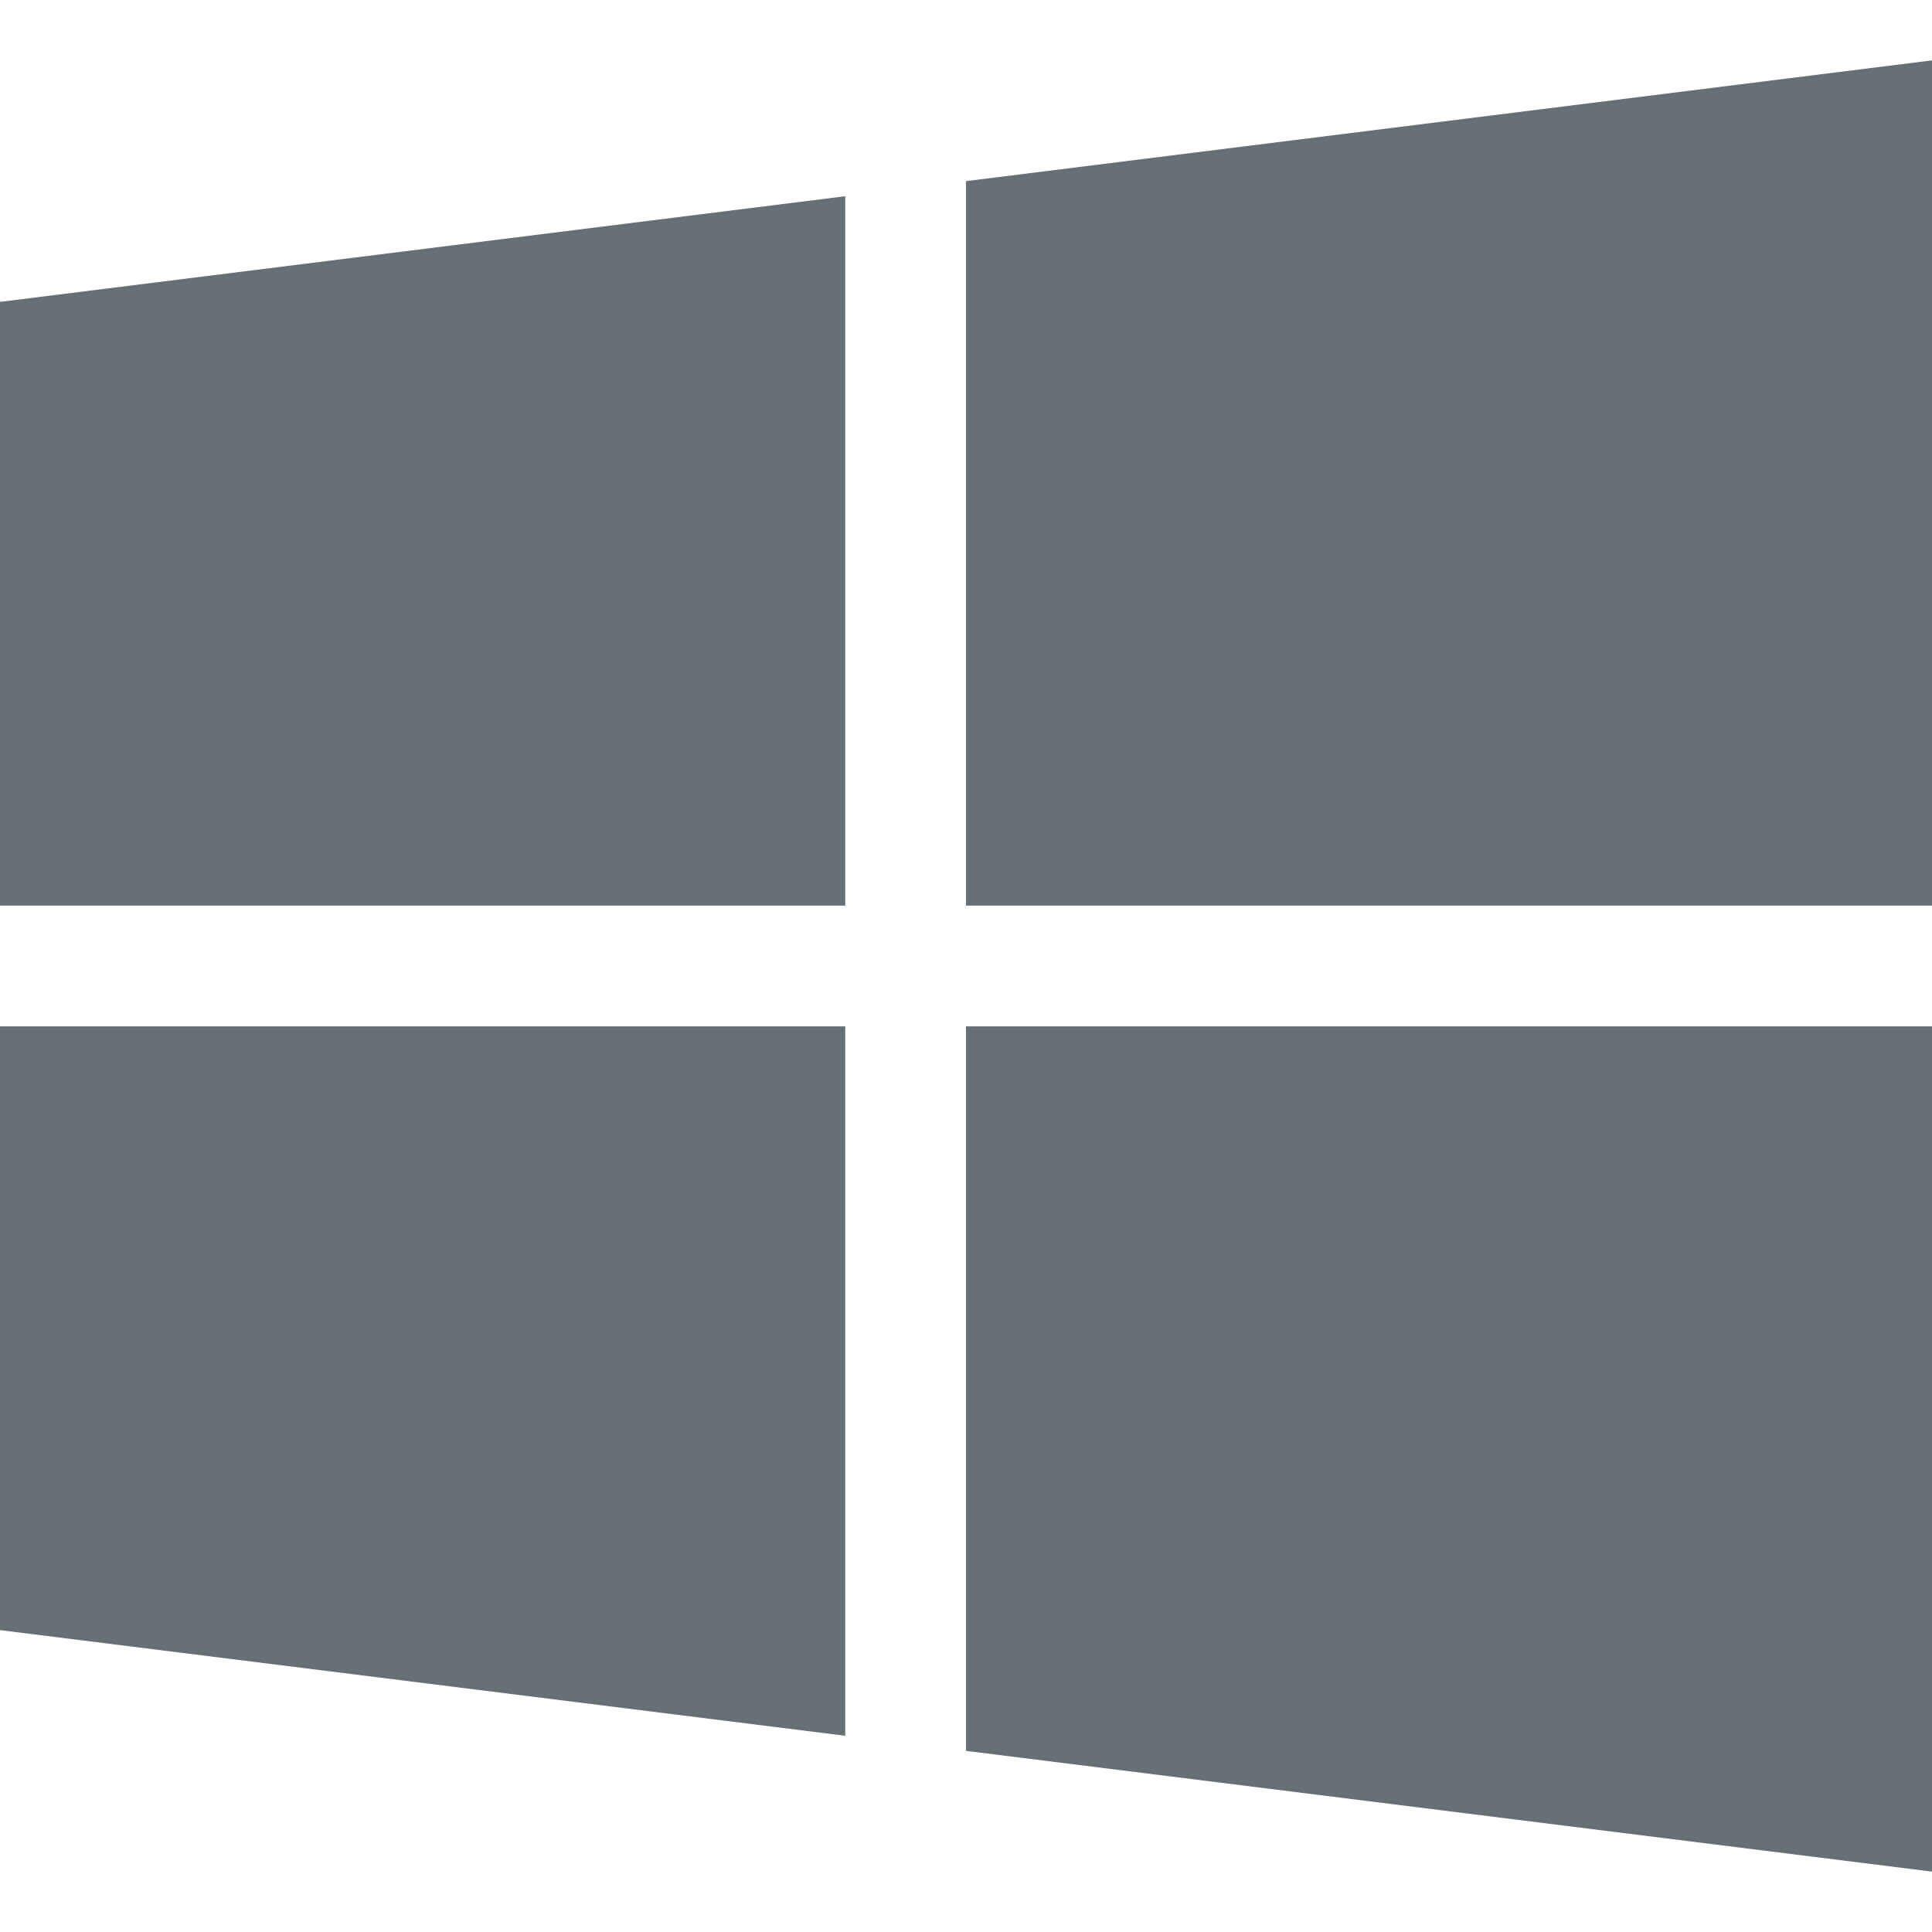
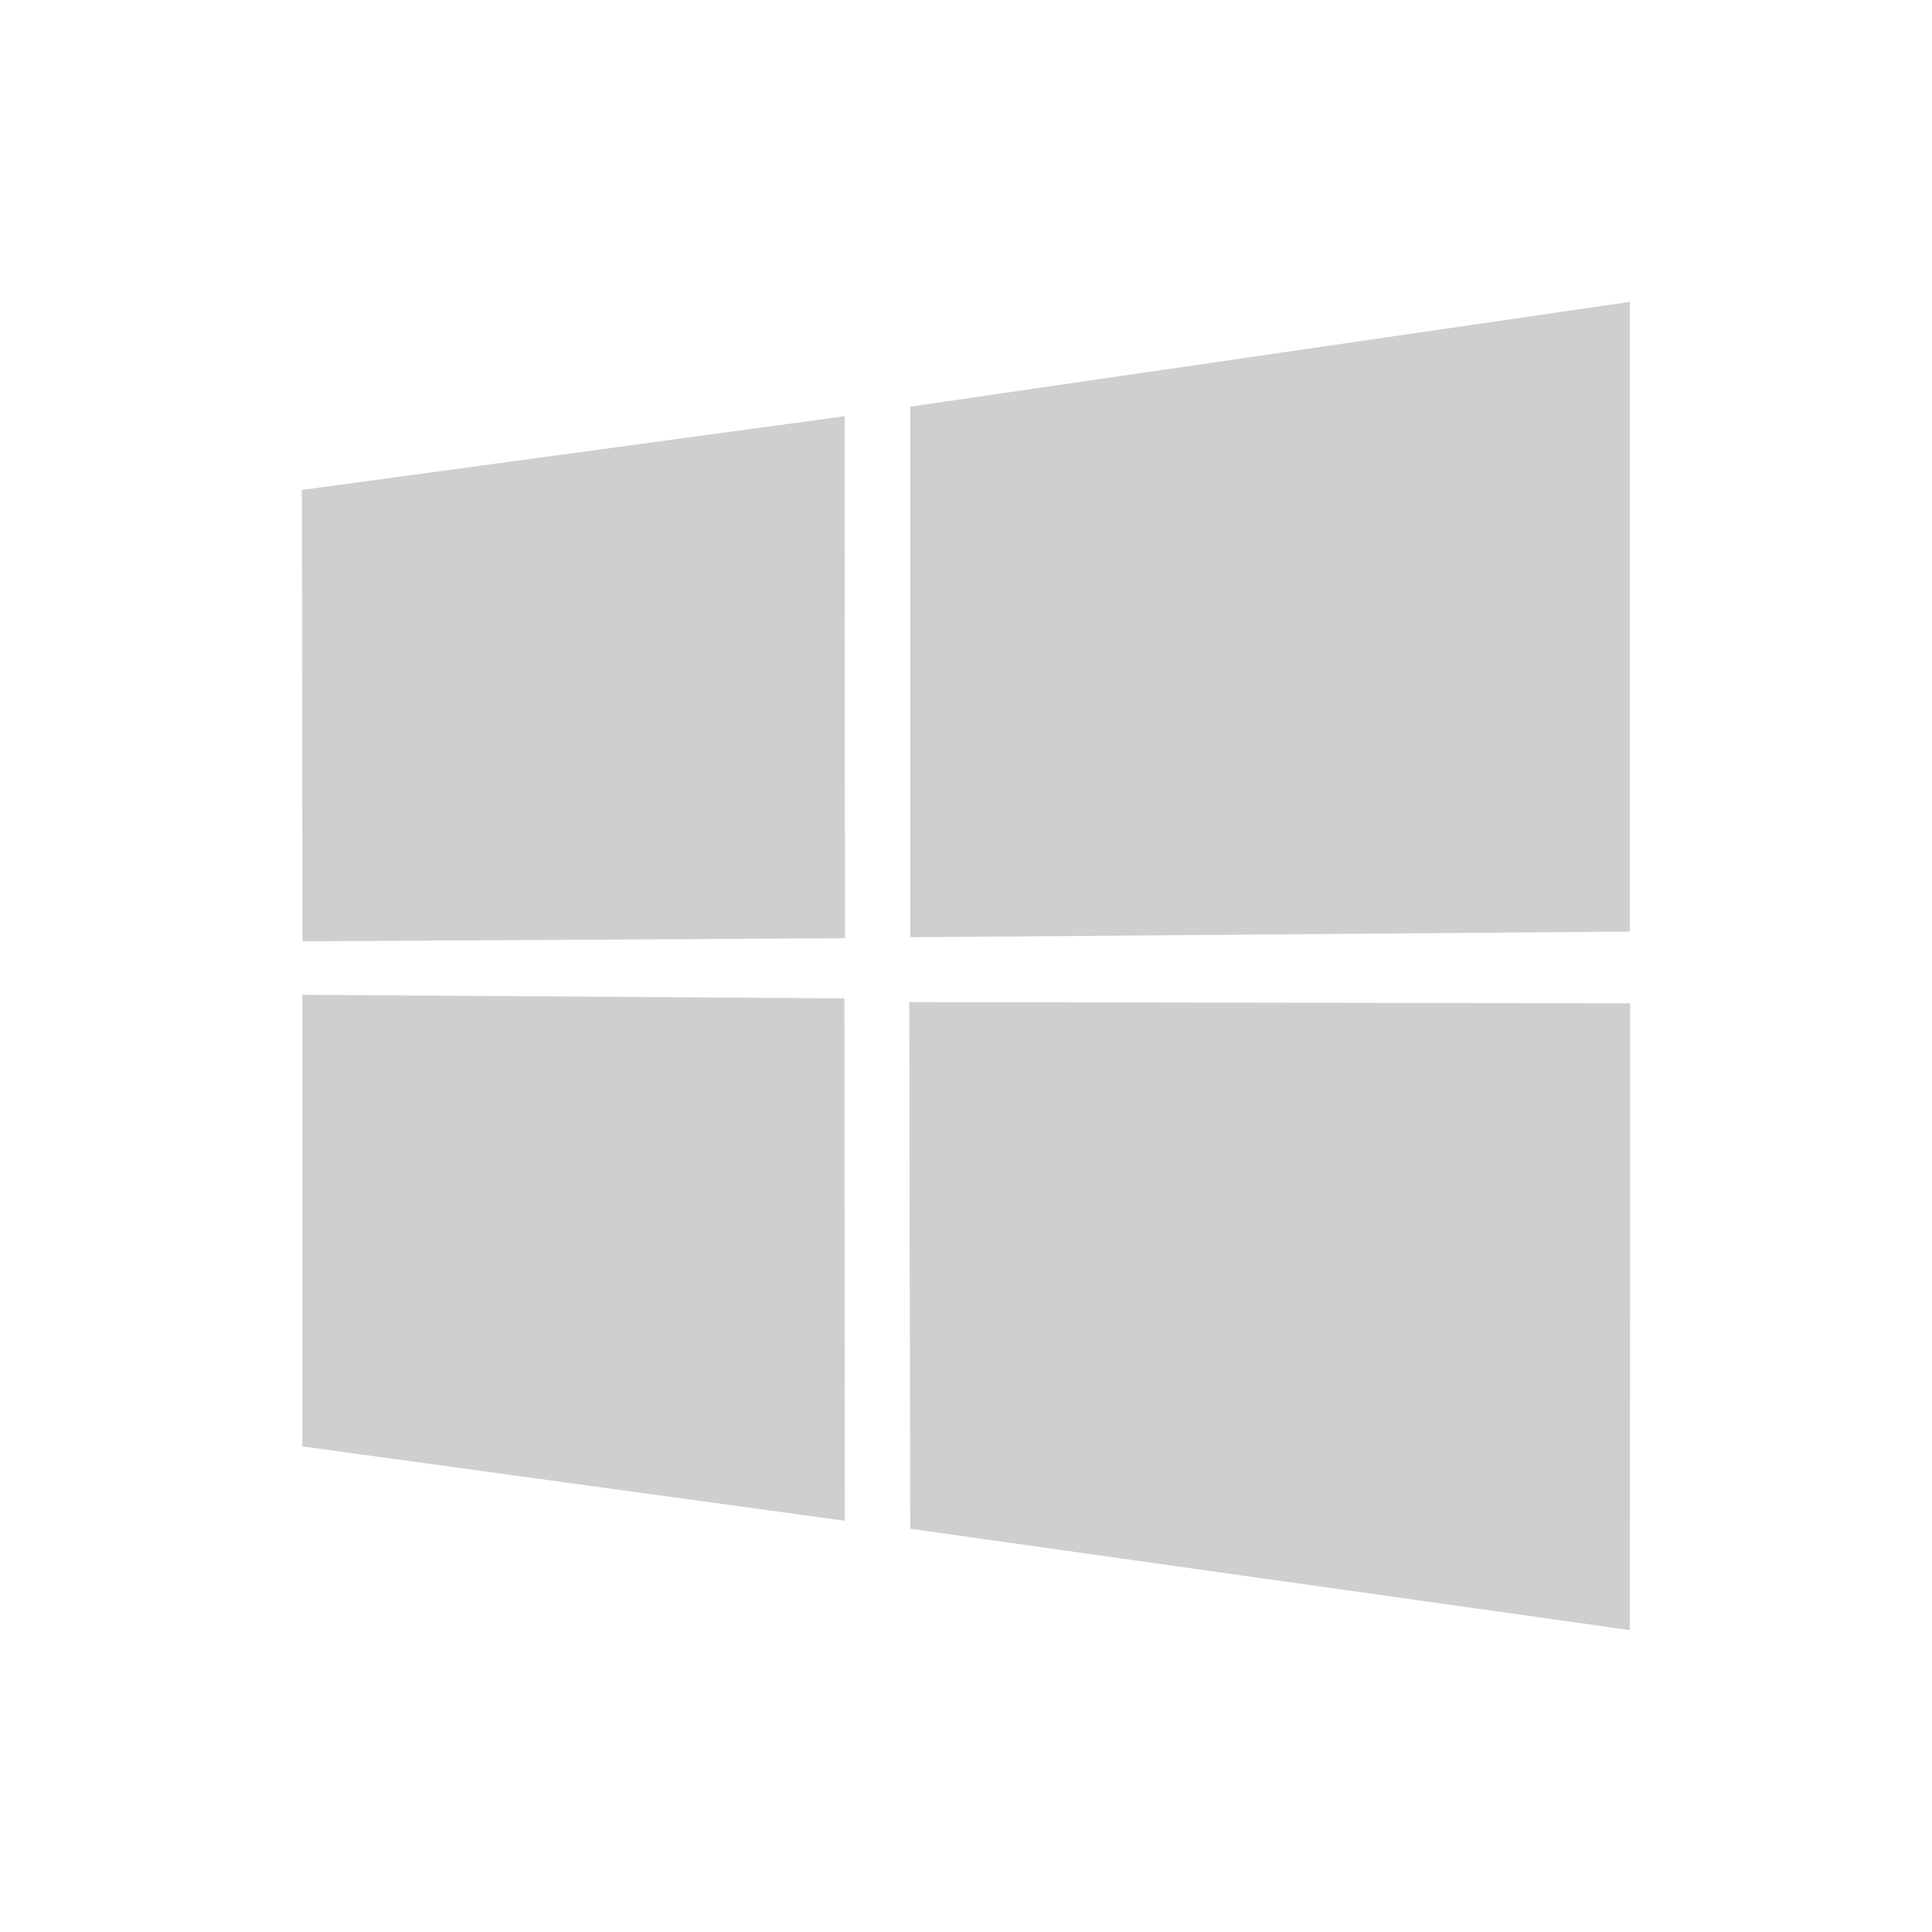
<svg xmlns="http://www.w3.org/2000/svg" width="32" height="32" viewBox="0 0 32 32" fill="none">
-   <path d="M0 5V15H14V3.25L0 5Z" fill="#657077" />
-   <path d="M16 3V15H32V1L16 3Z" fill="#657077" />
-   <path d="M16 17V29L32 31V17H16Z" fill="#657077" />
-   <path d="M0 17V27L14 28.75V17H0Z" fill="#657077" />
+   <path d="M5 8.115L13.99 6.894L13.995 15.54L5.009 15.591L5 8.115ZM13.986 16.536L13.994 25.189L5.007 23.957V16.477L13.986 16.536ZM15.076 6.735L26.996 5V15.43L15.076 15.524V6.735ZM27 16.618L26.996 27L15.076 25.321L15.059 16.598L27 16.618Z" fill="#CDCFD1" />
</svg>
